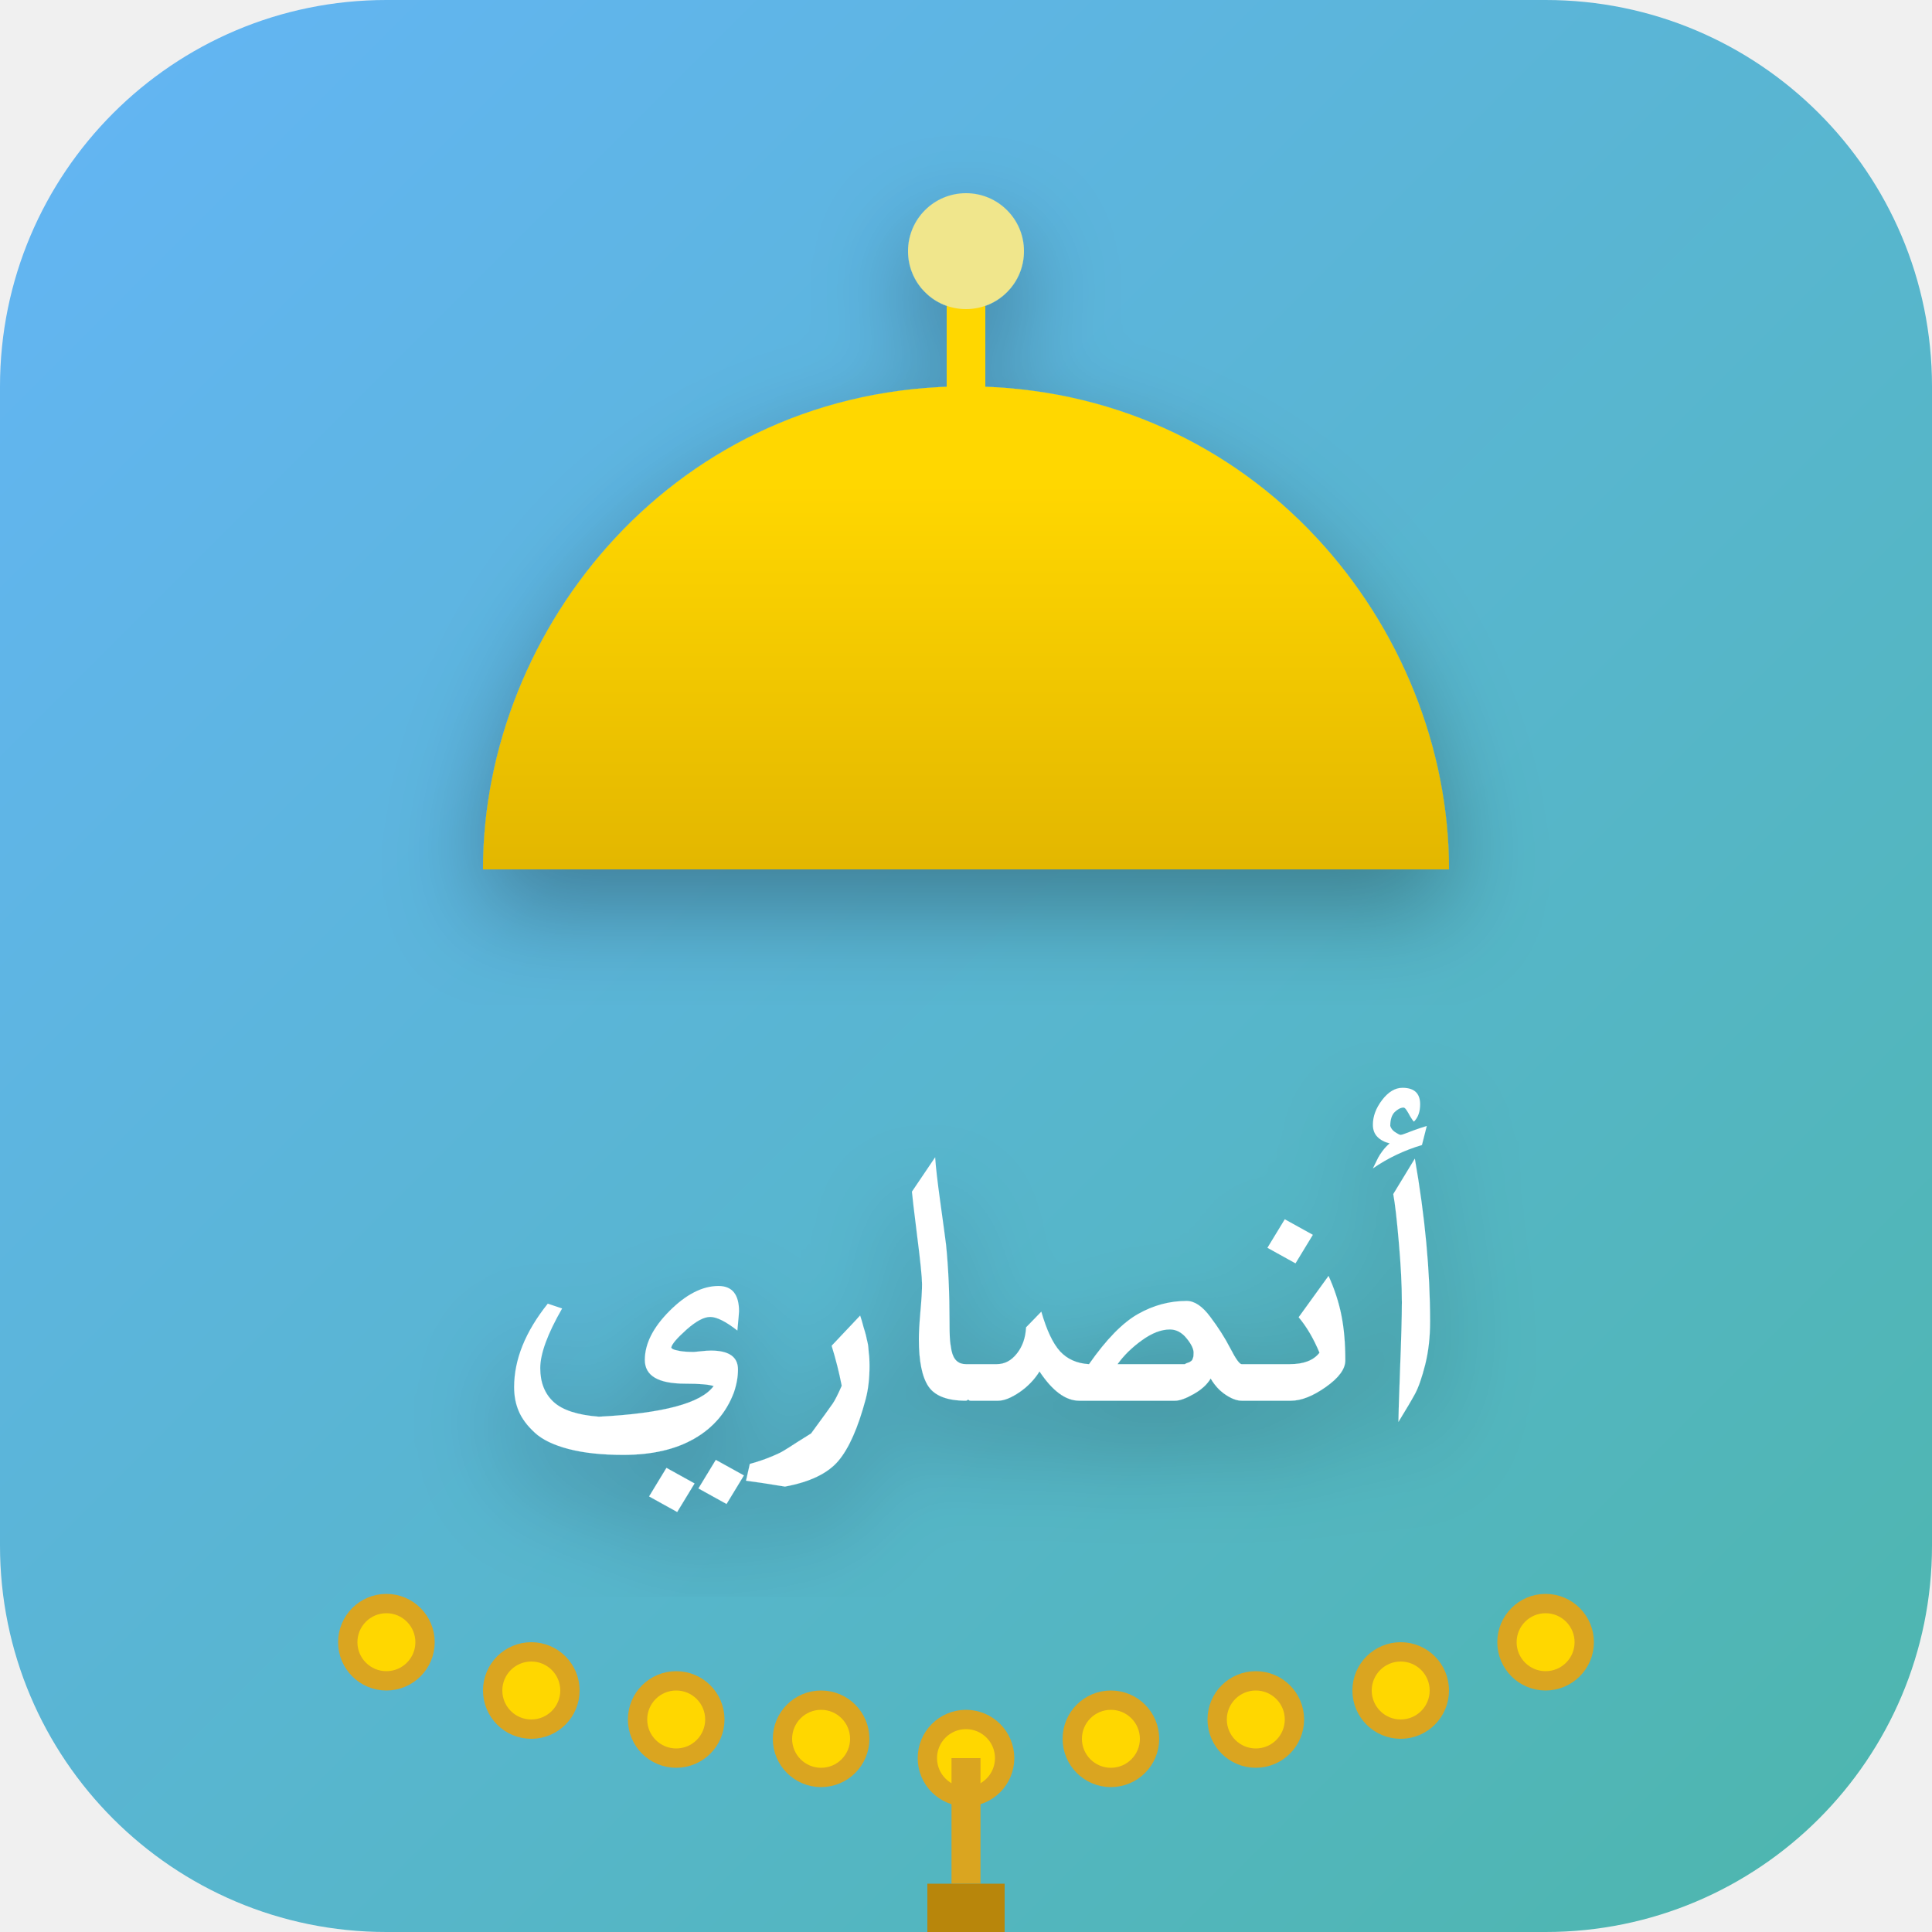
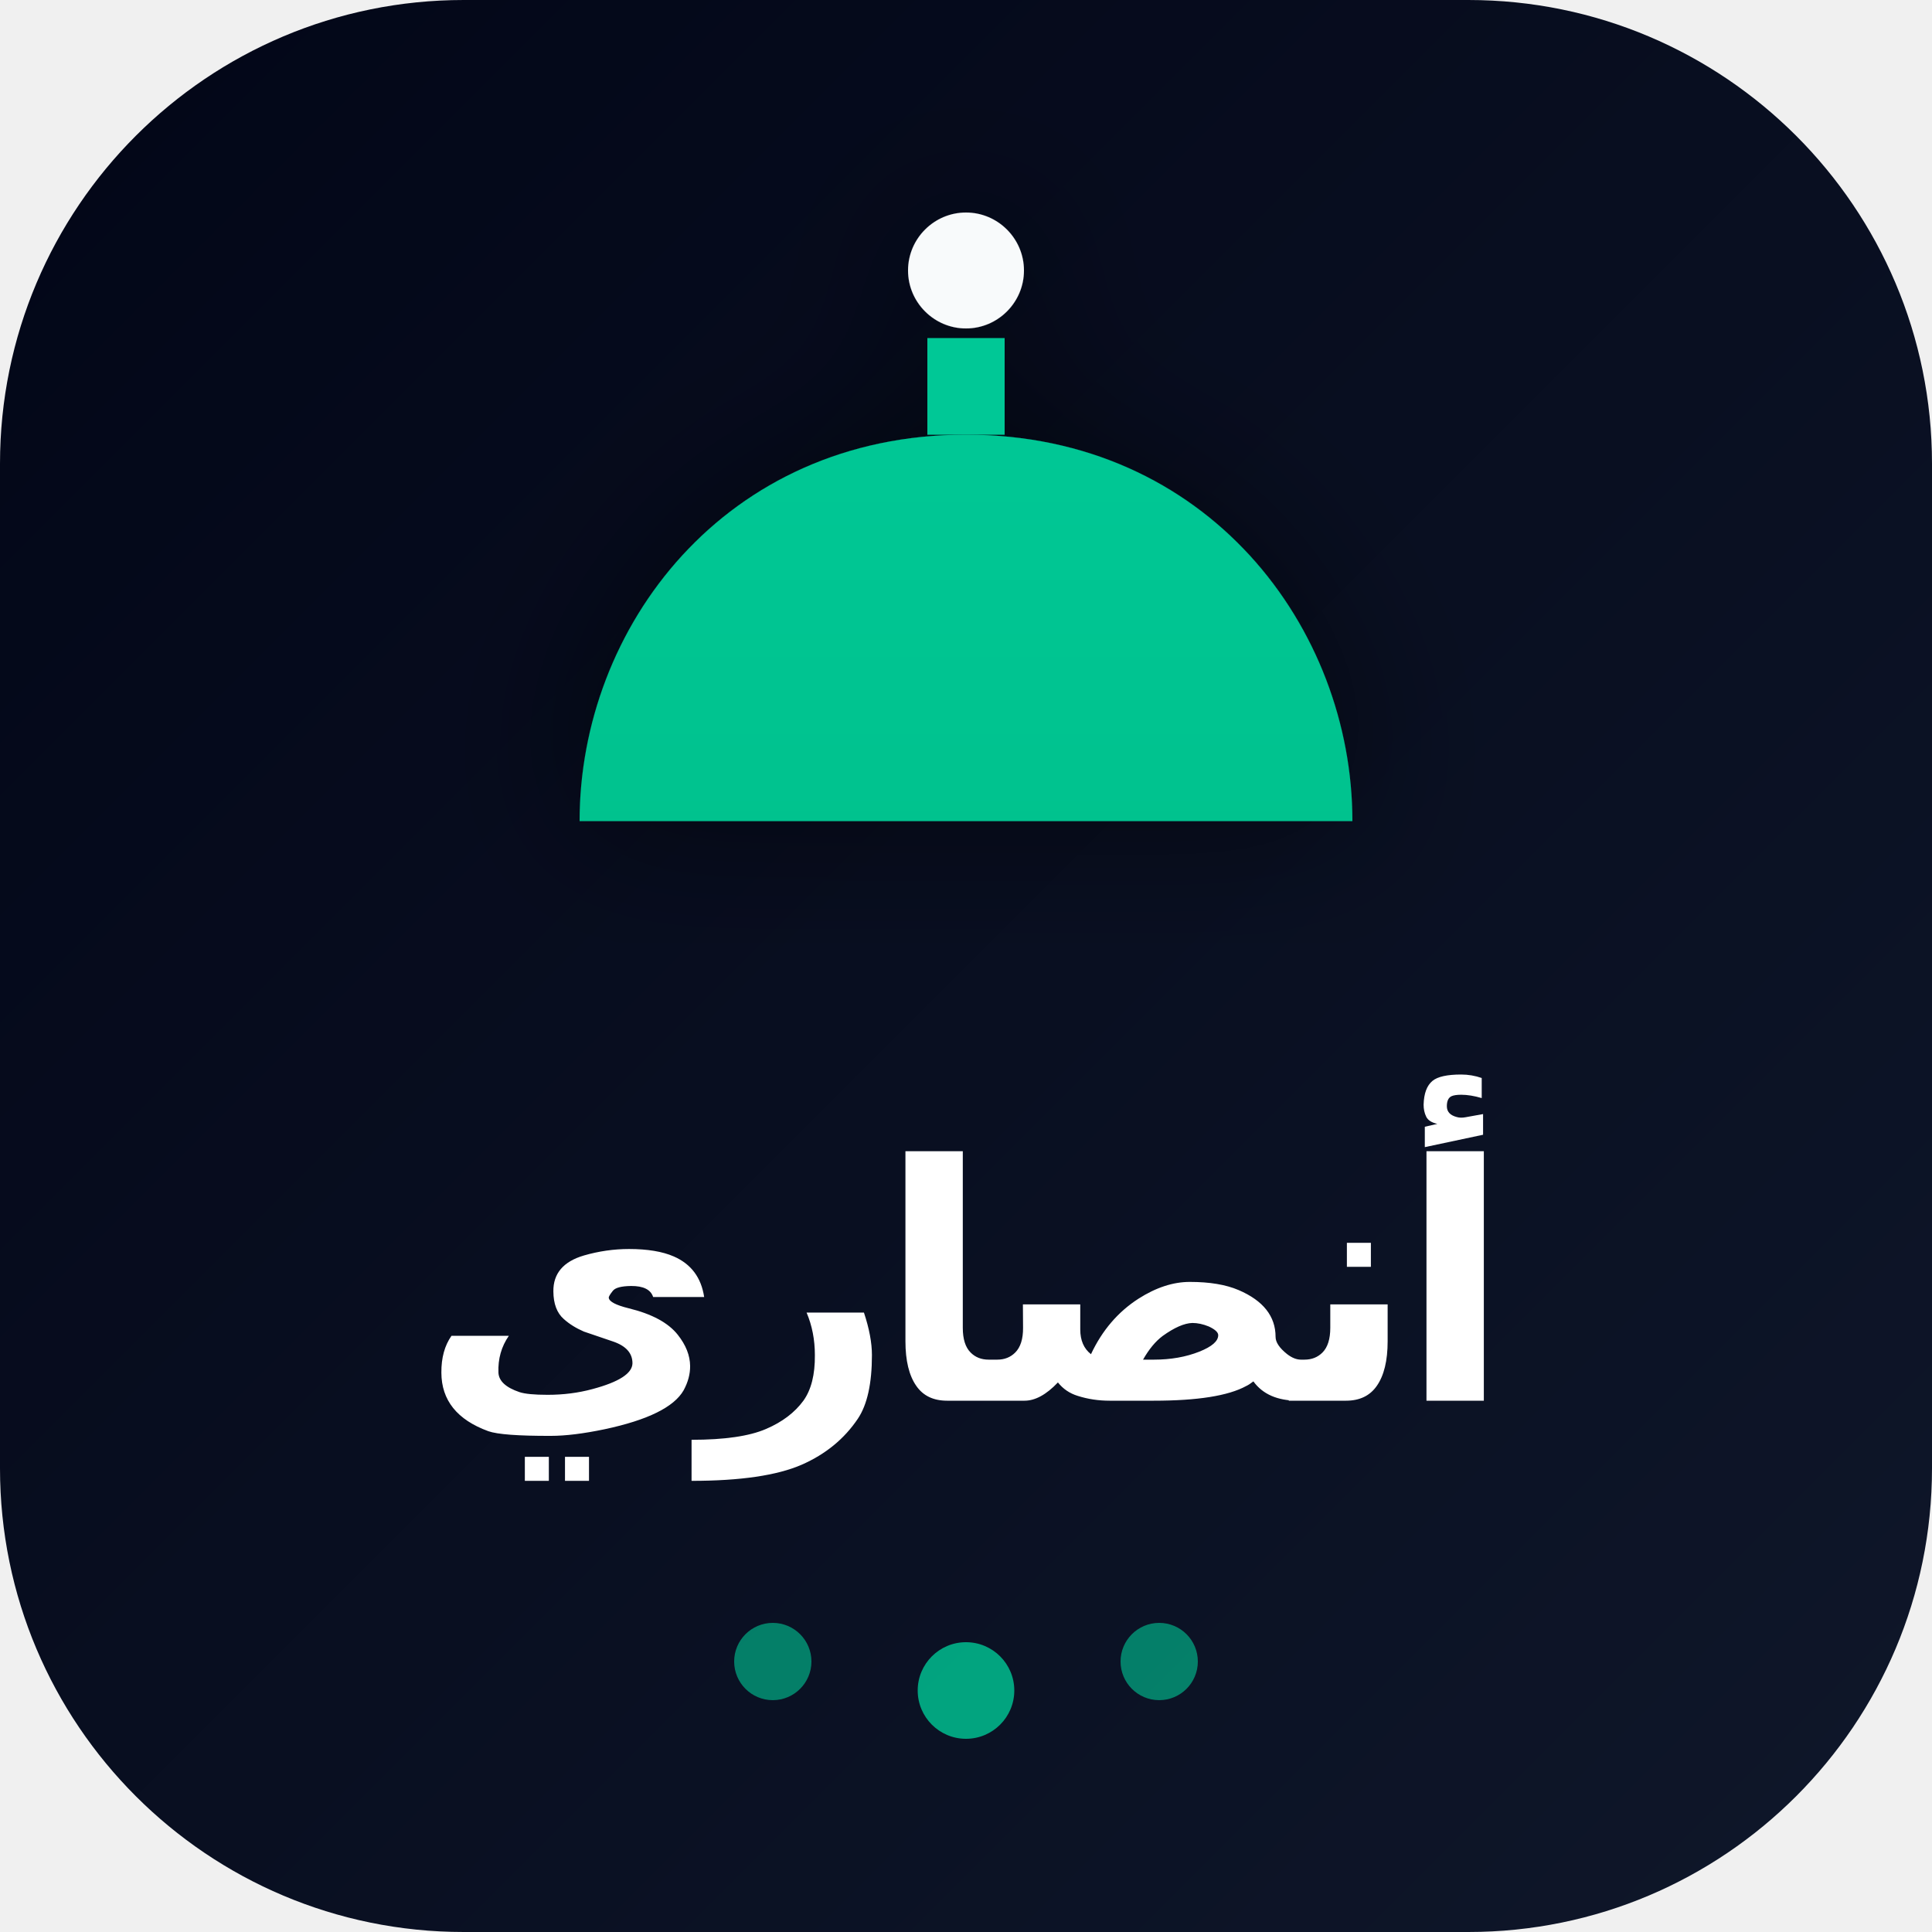
<svg xmlns="http://www.w3.org/2000/svg" width="200" height="200" viewBox="0 0 200 200" fill="none">
  <defs>
    <linearGradient id="bg_grad" x1="0" y1="0" x2="200" y2="200" gradientUnits="userSpaceOnUse">
-       <stop stop-color="#64B5F6" />
-       <stop offset="1" stop-color="#4DB6AC" />
+       <stop stop-color="#020617" />
+       <stop offset="1" stop-color="#0f172a" />
    </linearGradient>
-     <linearGradient id="gold_grad" x1="100" y1="50" x2="100" y2="150" gradientUnits="userSpaceOnUse">
-       <stop stop-color="#FFD700" />
-       <stop offset="1" stop-color="#B8860B" />
+     <linearGradient id="emerald_grad" x1="100" y1="40" x2="100" y2="160" gradientUnits="userSpaceOnUse">
+       <stop stop-color="#00c896" />
+       <stop offset="1" stop-color="#10b981" />
    </linearGradient>
-     <filter id="shadow" x="-20%" y="-20%" width="140%" height="140%">
-       <feGaussianBlur in="SourceAlpha" stdDeviation="5" />
-       <feOffset dx="0" dy="4" result="offsetblur" />
+     <filter id="glow" x="-20%" y="-20%" width="140%" height="140%">
+       <feGaussianBlur in="SourceAlpha" stdDeviation="8" />
+       <feOffset dx="0" dy="0" result="offsetblur" />
      <feComponentTransfer>
-         <feFuncA type="linear" slope="0.3" />
+         <feFuncA type="linear" slope="0.5" />
      </feComponentTransfer>
      <feMerge>
        <feMergeNode />
        <feMergeNode in="SourceGraphic" />
      </feMerge>
    </filter>
  </defs>
-   <rect width="200" height="200" rx="40" fill="url(#bg_grad)" />
-   <g filter="url(#shadow)">
-     <path d="M100 40C70 40 50 65 50 90H150C150 65 130 40 100 40Z" fill="url(#gold_grad)" />
-     <rect x="98" y="30" width="4" height="15" fill="#FFD700" />
-     <circle cx="100" cy="28" r="4" fill="#FFD700" />
-     <path d="M100 20C103.314 20 106 22.686 106 26C106 29.314 103.314 32 100 32C96.686 32 94 29.314 94 26C94 22.686 96.686 20 100 20ZM102 22C101.333 22 100 23.333 100 26C100 28.667 101.333 30 102 30C99.791 30 98 28.209 98 26C98 23.791 99.791 22 102 22Z" fill="#F0E68C" />
+   <rect width="200" height="200" rx="48" fill="url(#bg_grad)" />
+   <g filter="url(#glow)">
+     <path d="M100 45C75 45 60 65 60 85H140C140 65 125 45 100 45Z" fill="url(#emerald_grad)" />
+     <path d="M96 35H104V45H96V35Z" fill="#00c896" />
+     <path d="M100 22C103.3 22 106 24.7 106 28C106 31.3 103.3 34 100 34C96.7 34 94 31.3 94 28C94 24.7 96.7 22 100 22ZM102 24C101.3 24 100 25.3 100 28C100 30.7 101.3 32 102 32C99.8 32 98 30.2 98 28C98 25.8 99.8 24 102 24Z" fill="#F8FAFB" />
  </g>
-   <text x="100" y="145" text-anchor="middle" fill="white" font-family="'Amiri', serif" font-size="36" font-weight="bold" filter="url(#shadow)">أنصاري</text>
-   <g stroke="#DAA520" stroke-width="2" fill="#FFD700">
-     <circle cx="40" cy="170" r="4" />
-     <circle cx="55" cy="175" r="4" />
-     <circle cx="70" cy="178" r="4" />
-     <circle cx="85" cy="180" r="4" />
-     <circle cx="100" cy="182" r="4" />
-     <circle cx="115" cy="180" r="4" />
-     <circle cx="130" cy="178" r="4" />
-     <circle cx="145" cy="175" r="4" />
-     <circle cx="160" cy="170" r="4" />
-   </g>
-   <path d="M100 182L100 195" stroke="#DAA520" stroke-width="3" />
-   <rect x="96" y="195" width="8" height="5" fill="#B8860B" />
+   <text x="100" y="145" text-anchor="middle" fill="white" font-family="'Outfit', sans-serif" font-size="34" font-weight="800" letter-spacing="-0.05em">أنصاري</text>
+   <circle cx="100" cy="175" r="5" fill="#00c896" opacity="0.8" />
+   <circle cx="120" cy="172" r="4" fill="#00c896" opacity="0.6" />
+   <circle cx="80" cy="172" r="4" fill="#00c896" opacity="0.6" />
</svg>
